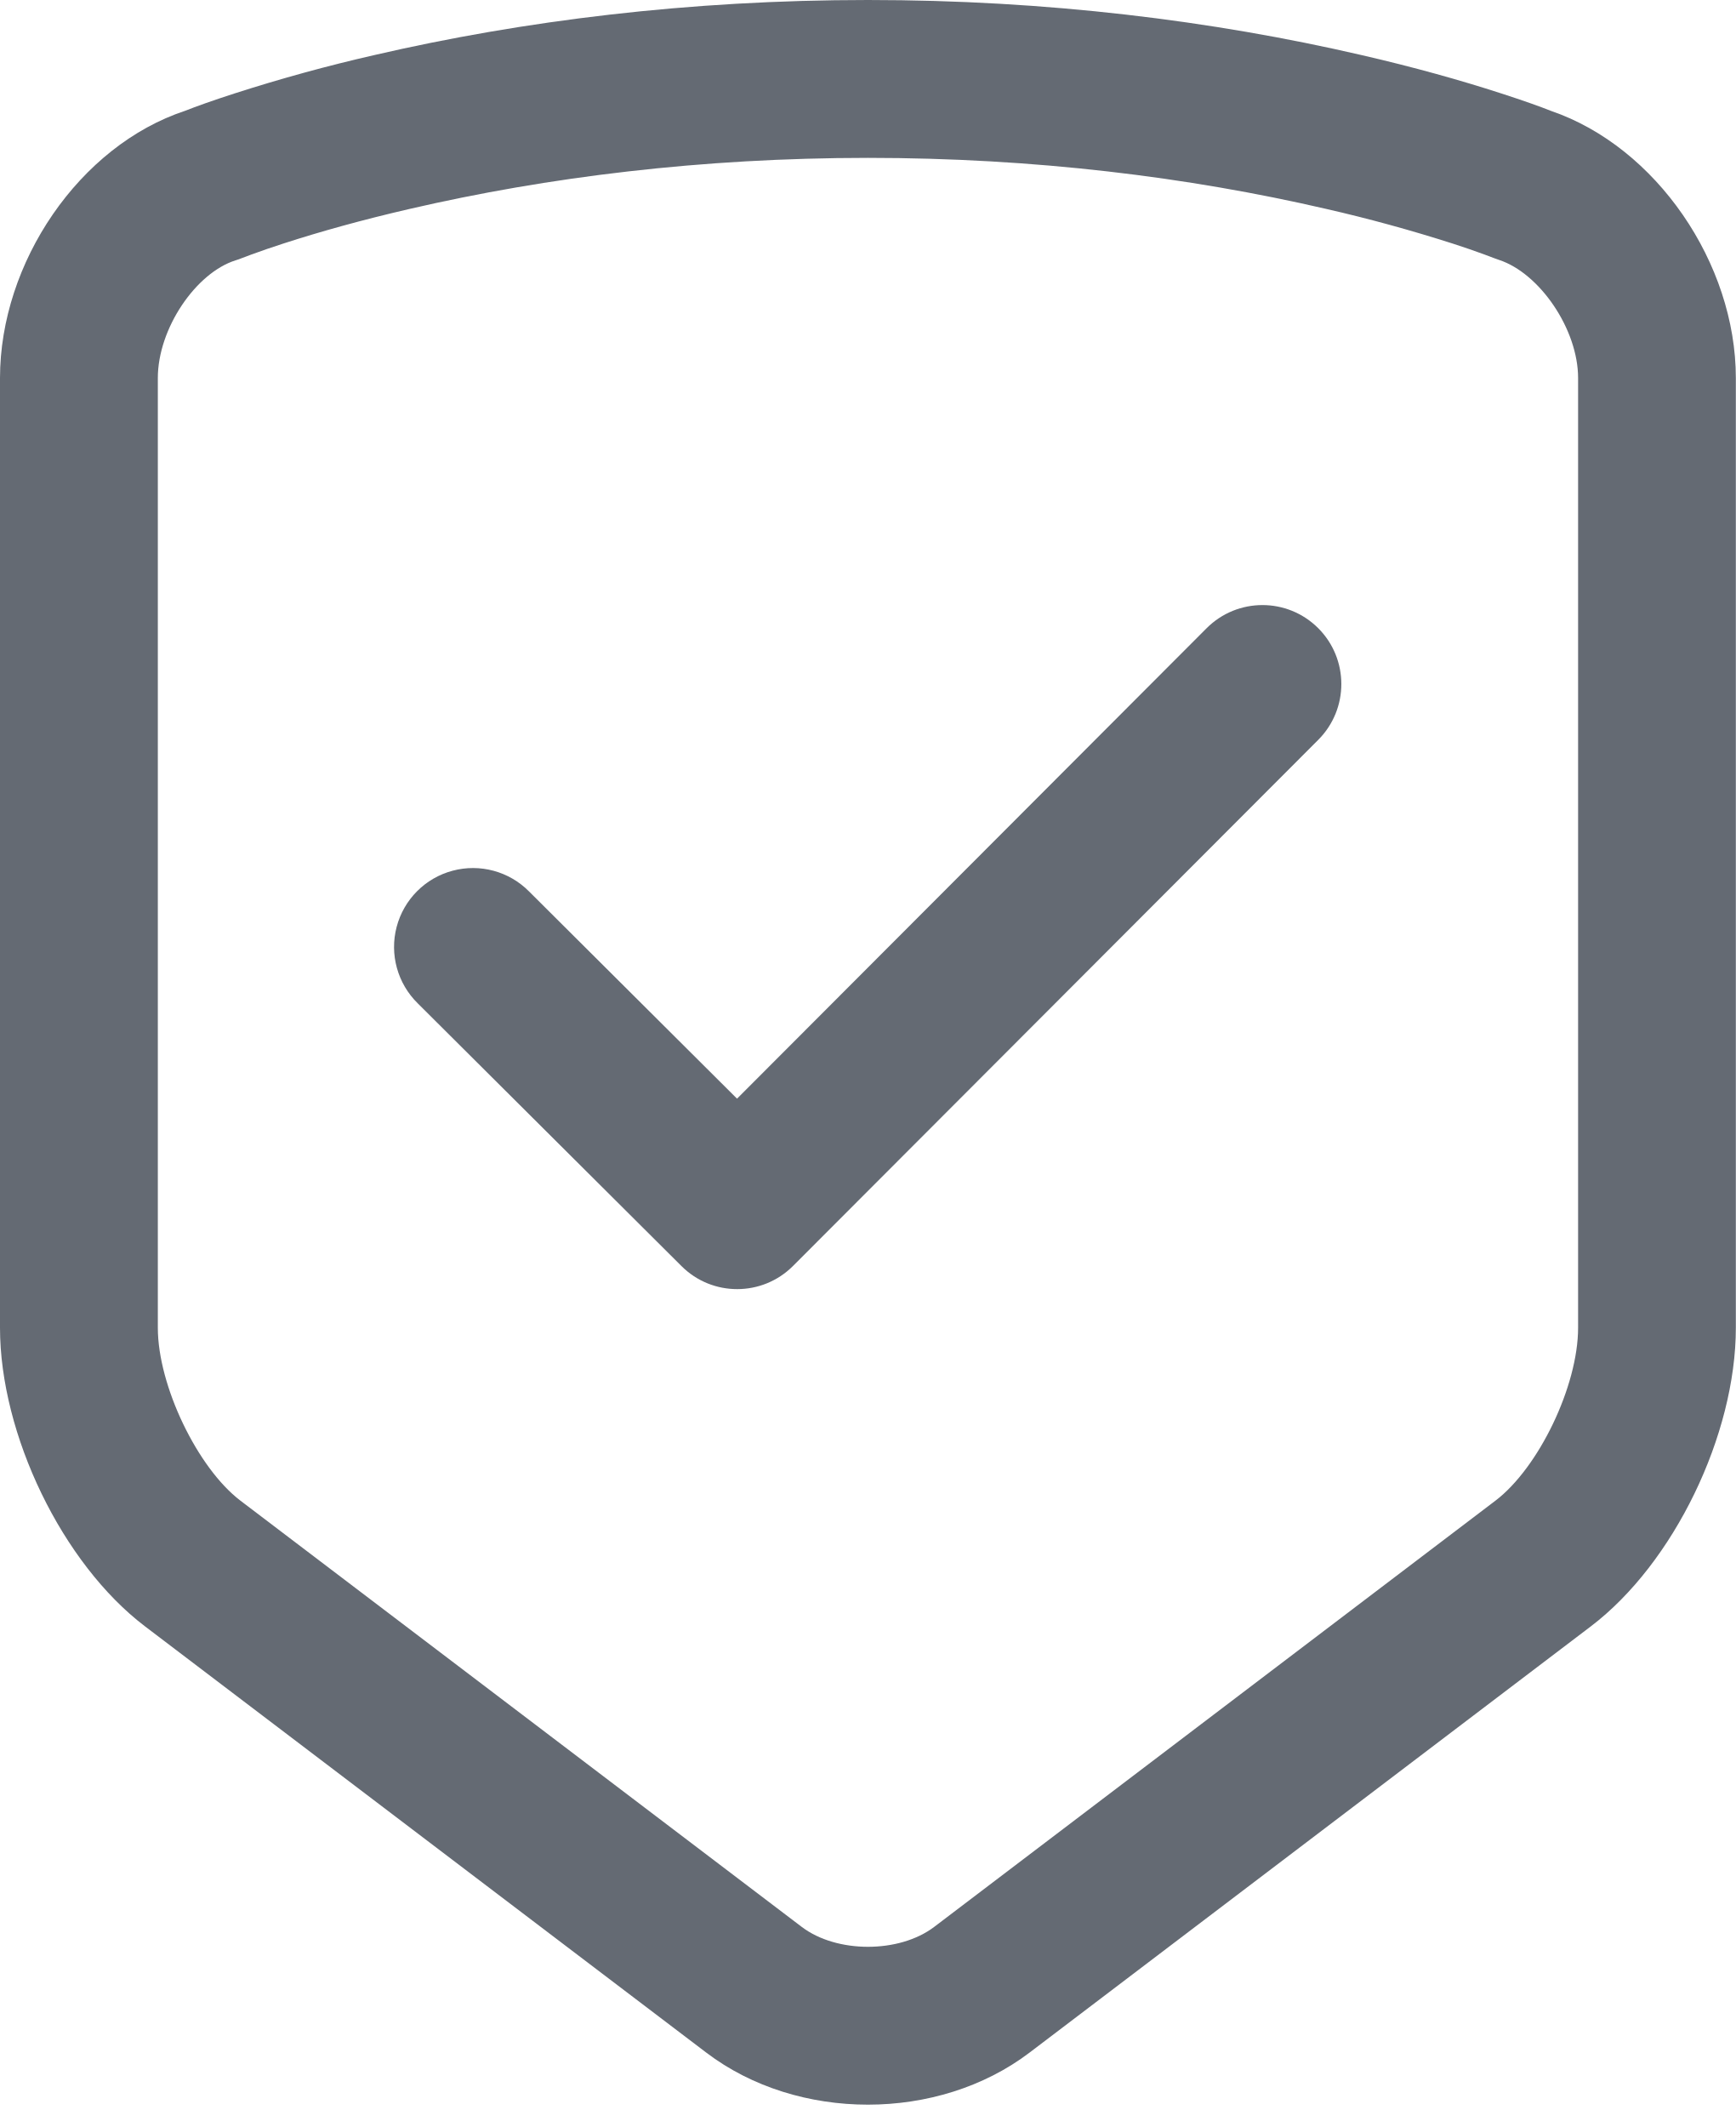
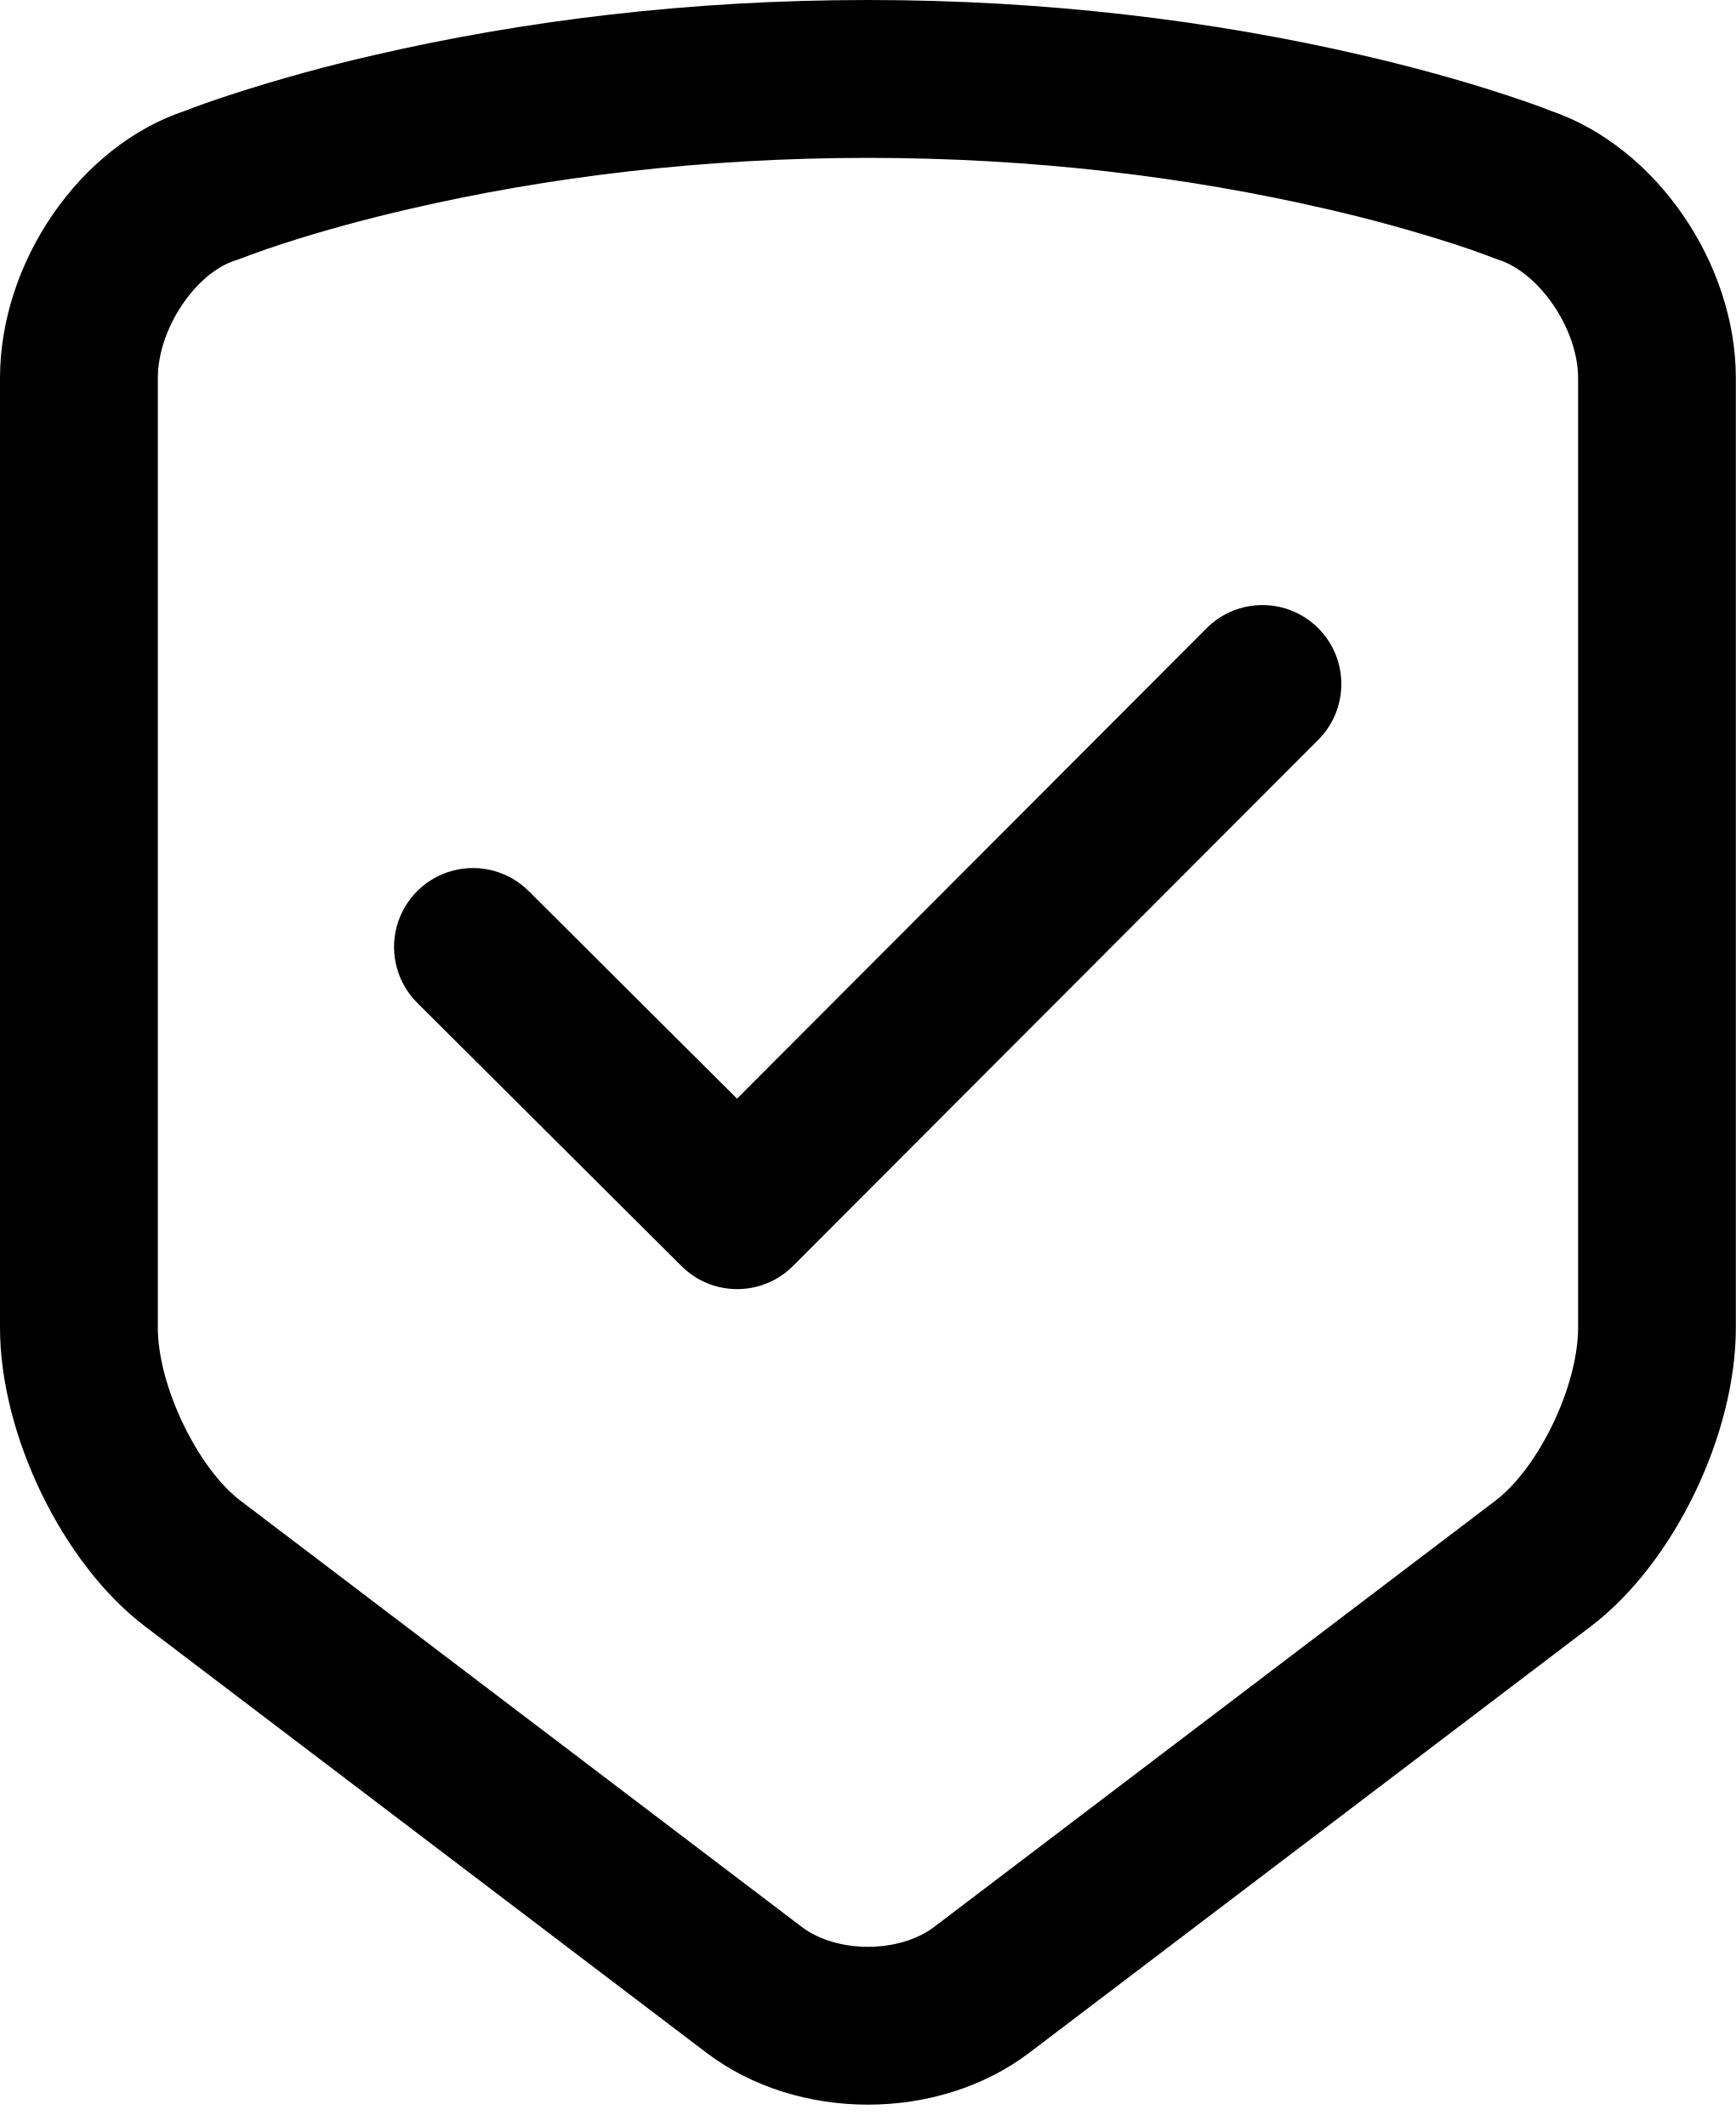
<svg xmlns="http://www.w3.org/2000/svg" width="40px" height="49px" viewBox="0 0 40 49" version="1.1">
-   <g id="jumpserver" stroke="none" stroke-width="1" fill="none" fill-rule="evenodd">
-     <g id="security" fill="#646A73" fill-rule="nonzero">
-       <path d="M20,0 C24.121,0 27.944,0.475 31.375,1.269 C32.583,1.547 33.659,1.849 34.59,2.151 C35.119,2.322 35.506,2.461 35.741,2.555 C38.167,3.385 40,6.067 40,8.71 L40,30.587 C40,33.053 38.572,36.014 36.657,37.468 L23.723,47.287 C21.621,48.883 18.382,48.887 16.276,47.287 L3.343,37.468 C1.436,36.021 0,33.045 0,30.587 L0,8.71 C0,6.05 1.828,3.357 4.27,2.551 C4.506,2.457 4.89,2.319 5.41,2.151 C6.468,1.811 7.541,1.516 8.625,1.269 C12.056,0.475 15.879,0 20,0 Z M20,3.637 C16.167,3.637 12.617,4.078 9.444,4.812 C8.341,5.066 7.366,5.339 6.531,5.61 C6.282,5.69 6.035,5.775 5.789,5.865 C5.672,5.907 5.599,5.935 5.571,5.947 C5.525,5.966 5.478,5.983 5.43,5.997 C4.516,6.283 3.637,7.567 3.637,8.71 L3.637,30.587 C3.637,31.923 4.553,33.821 5.542,34.572 L18.476,44.391 C19.282,45.002 20.722,45.001 21.526,44.391 L34.459,34.572 C35.456,33.815 36.365,31.931 36.365,30.587 L36.365,8.71 C36.365,7.583 35.477,6.295 34.547,5.989 L34.43,5.947 C34.358,5.919 34.285,5.891 34.212,5.865 C34.006,5.789 33.757,5.702 33.471,5.61 C32.511,5.303 31.539,5.036 30.557,4.812 C27.382,4.078 23.833,3.637 20,3.637 Z M27.804,14.473 C28.514,13.762 29.665,13.761 30.376,14.471 C31.086,15.181 31.087,16.332 30.378,17.043 L18.274,29.164 C17.565,29.874 16.415,29.876 15.705,29.168 L9.626,23.114 C9.16,22.657 8.974,21.985 9.14,21.353 C9.306,20.721 9.798,20.227 10.429,20.059 C11.06,19.89 11.733,20.073 12.192,20.537 L16.984,25.31 L27.804,14.473 Z" id="形状" />
-     </g>
-   </g>
+   <path d="M20,0 C24.121,0 27.944,0.475 31.375,1.269 C32.583,1.547 33.659,1.849 34.59,2.151 C35.119,2.322 35.506,2.461 35.741,2.555 C38.167,3.385 40,6.067 40,8.71 L40,30.587 C40,33.053 38.572,36.014 36.657,37.468 L23.723,47.287 C21.621,48.883 18.382,48.887 16.276,47.287 L3.343,37.468 C1.436,36.021 0,33.045 0,30.587 L0,8.71 C0,6.05 1.828,3.357 4.27,2.551 C4.506,2.457 4.89,2.319 5.41,2.151 C6.468,1.811 7.541,1.516 8.625,1.269 C12.056,0.475 15.879,0 20,0 Z M20,3.637 C16.167,3.637 12.617,4.078 9.444,4.812 C8.341,5.066 7.366,5.339 6.531,5.61 C6.282,5.69 6.035,5.775 5.789,5.865 C5.672,5.907 5.599,5.935 5.571,5.947 C5.525,5.966 5.478,5.983 5.43,5.997 C4.516,6.283 3.637,7.567 3.637,8.71 L3.637,30.587 C3.637,31.923 4.553,33.821 5.542,34.572 L18.476,44.391 C19.282,45.002 20.722,45.001 21.526,44.391 L34.459,34.572 C35.456,33.815 36.365,31.931 36.365,30.587 L36.365,8.71 C36.365,7.583 35.477,6.295 34.547,5.989 L34.43,5.947 C34.358,5.919 34.285,5.891 34.212,5.865 C34.006,5.789 33.757,5.702 33.471,5.61 C32.511,5.303 31.539,5.036 30.557,4.812 C27.382,4.078 23.833,3.637 20,3.637 Z M27.804,14.473 C28.514,13.762 29.665,13.761 30.376,14.471 C31.086,15.181 31.087,16.332 30.378,17.043 L18.274,29.164 C17.565,29.874 16.415,29.876 15.705,29.168 L9.626,23.114 C9.16,22.657 8.974,21.985 9.14,21.353 C9.306,20.721 9.798,20.227 10.429,20.059 C11.06,19.89 11.733,20.073 12.192,20.537 L16.984,25.31 L27.804,14.473 Z" id="形状" />
</svg>
